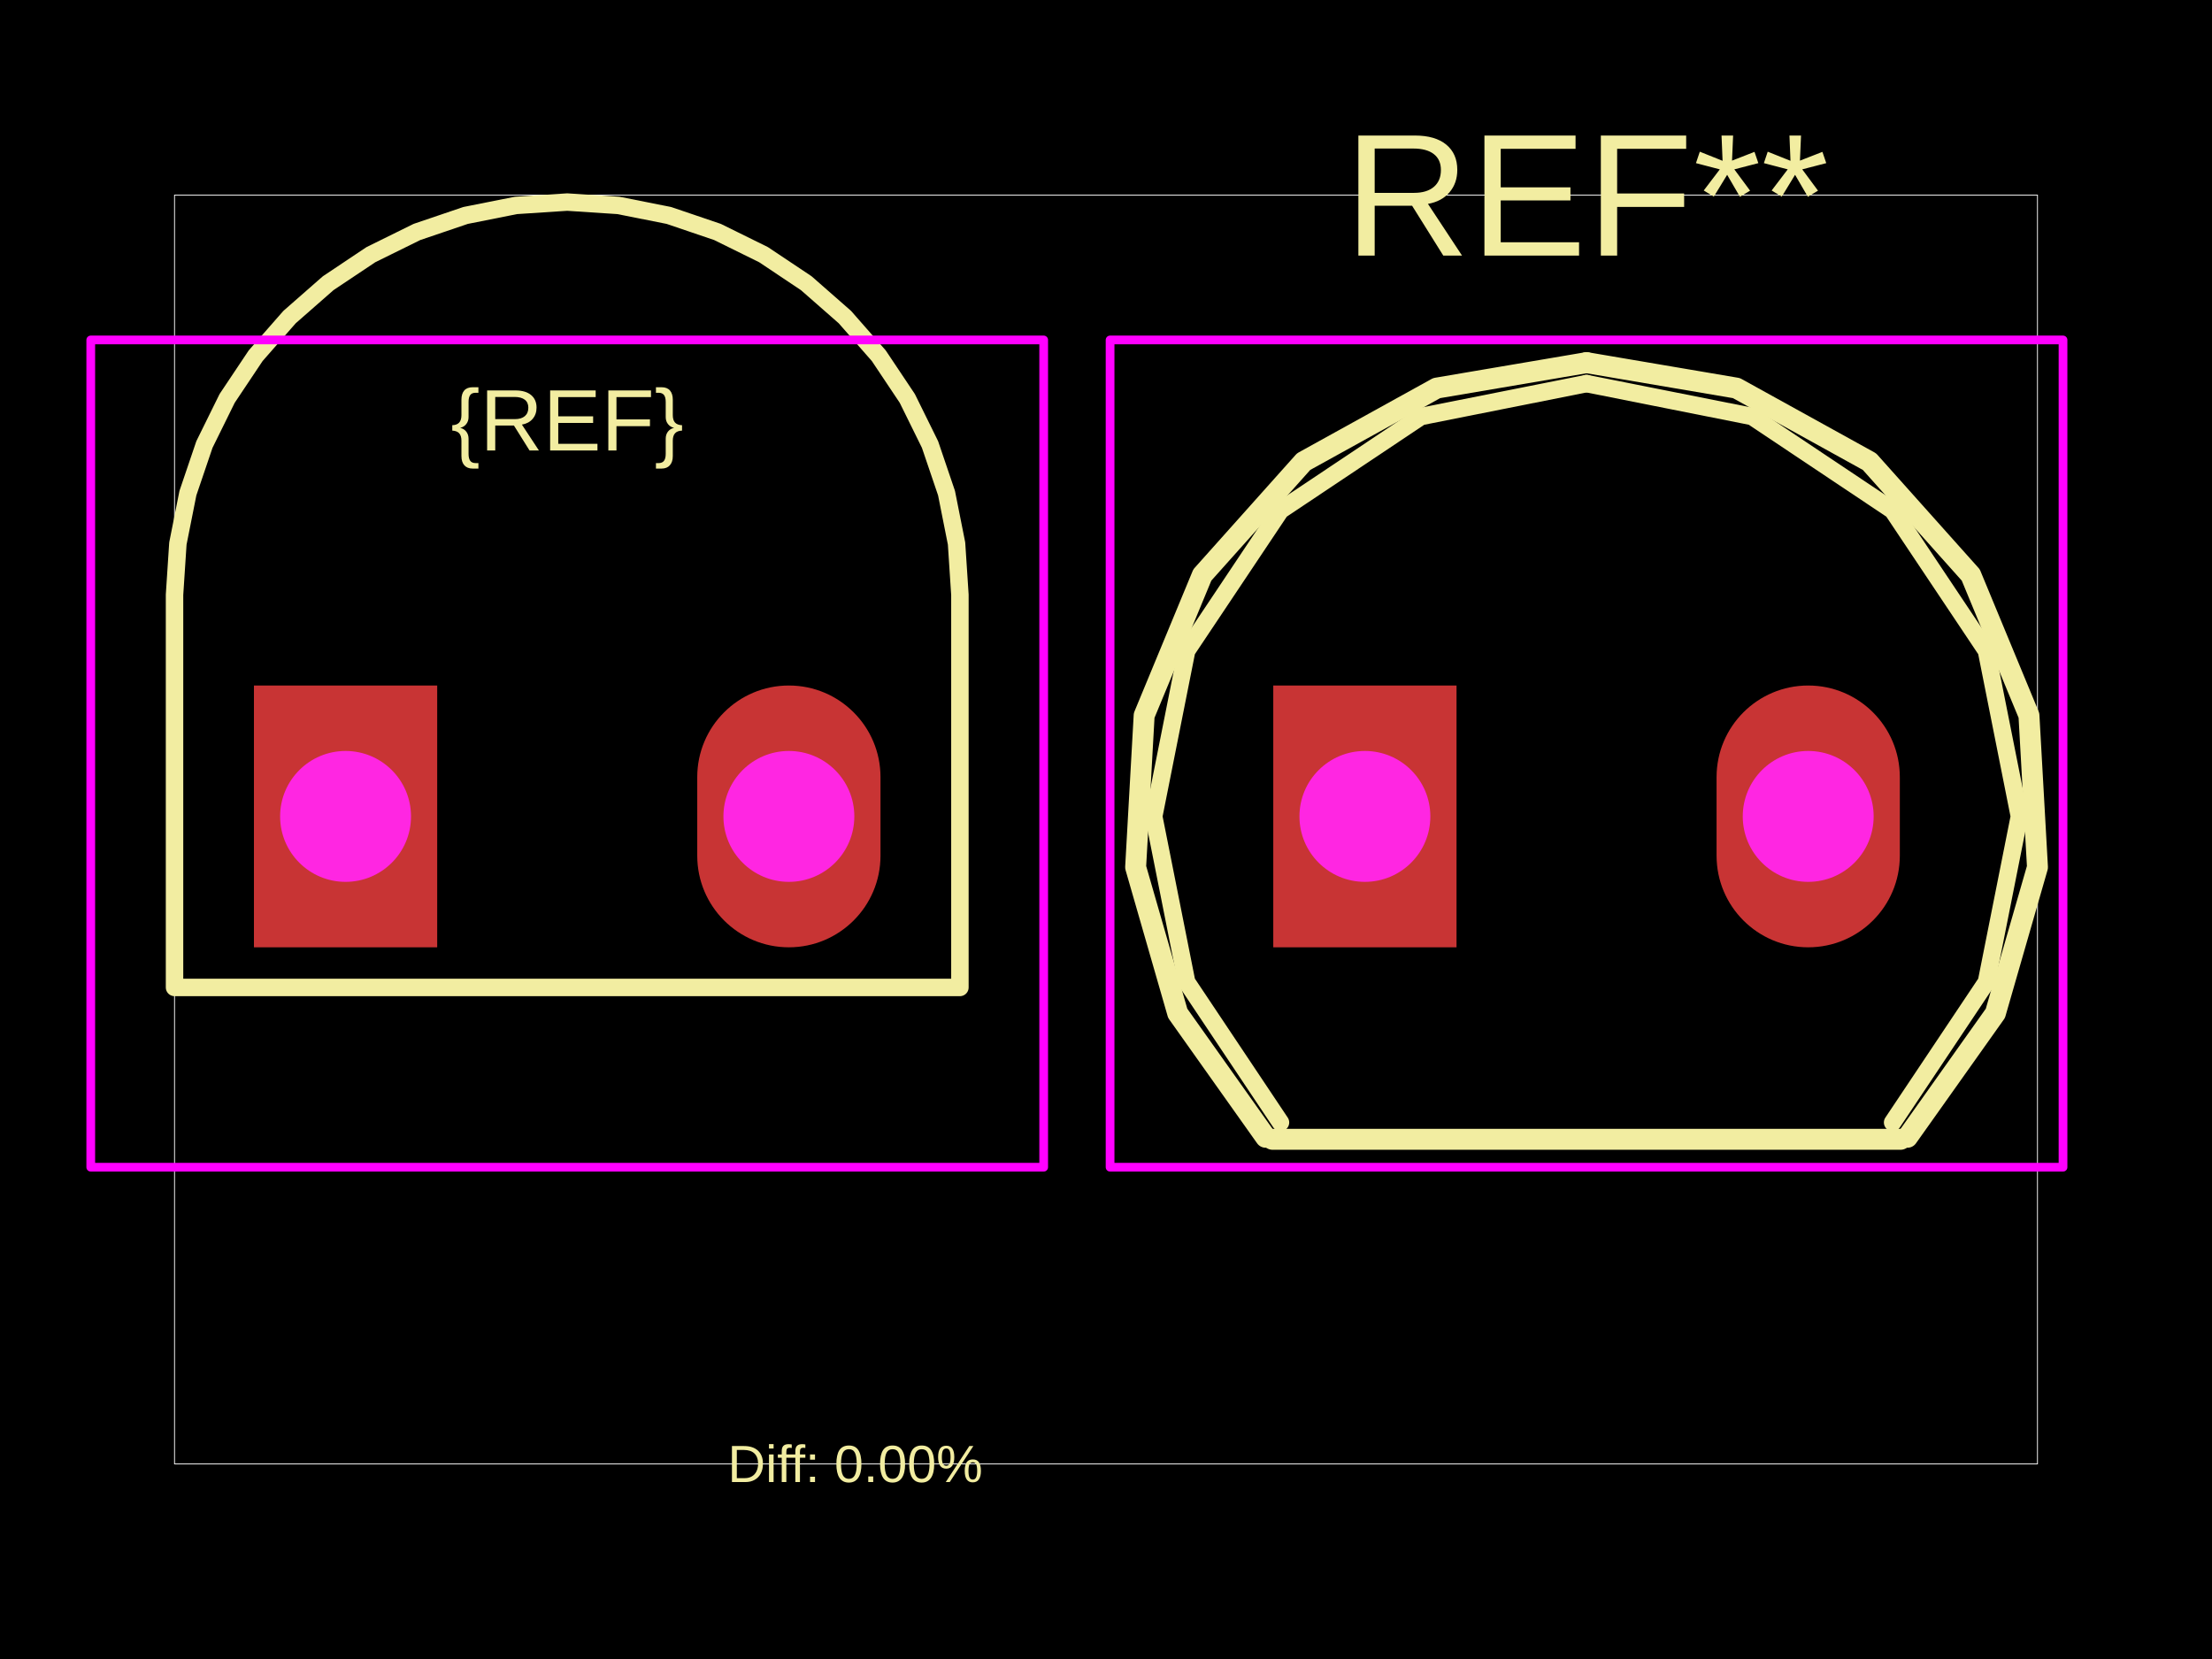
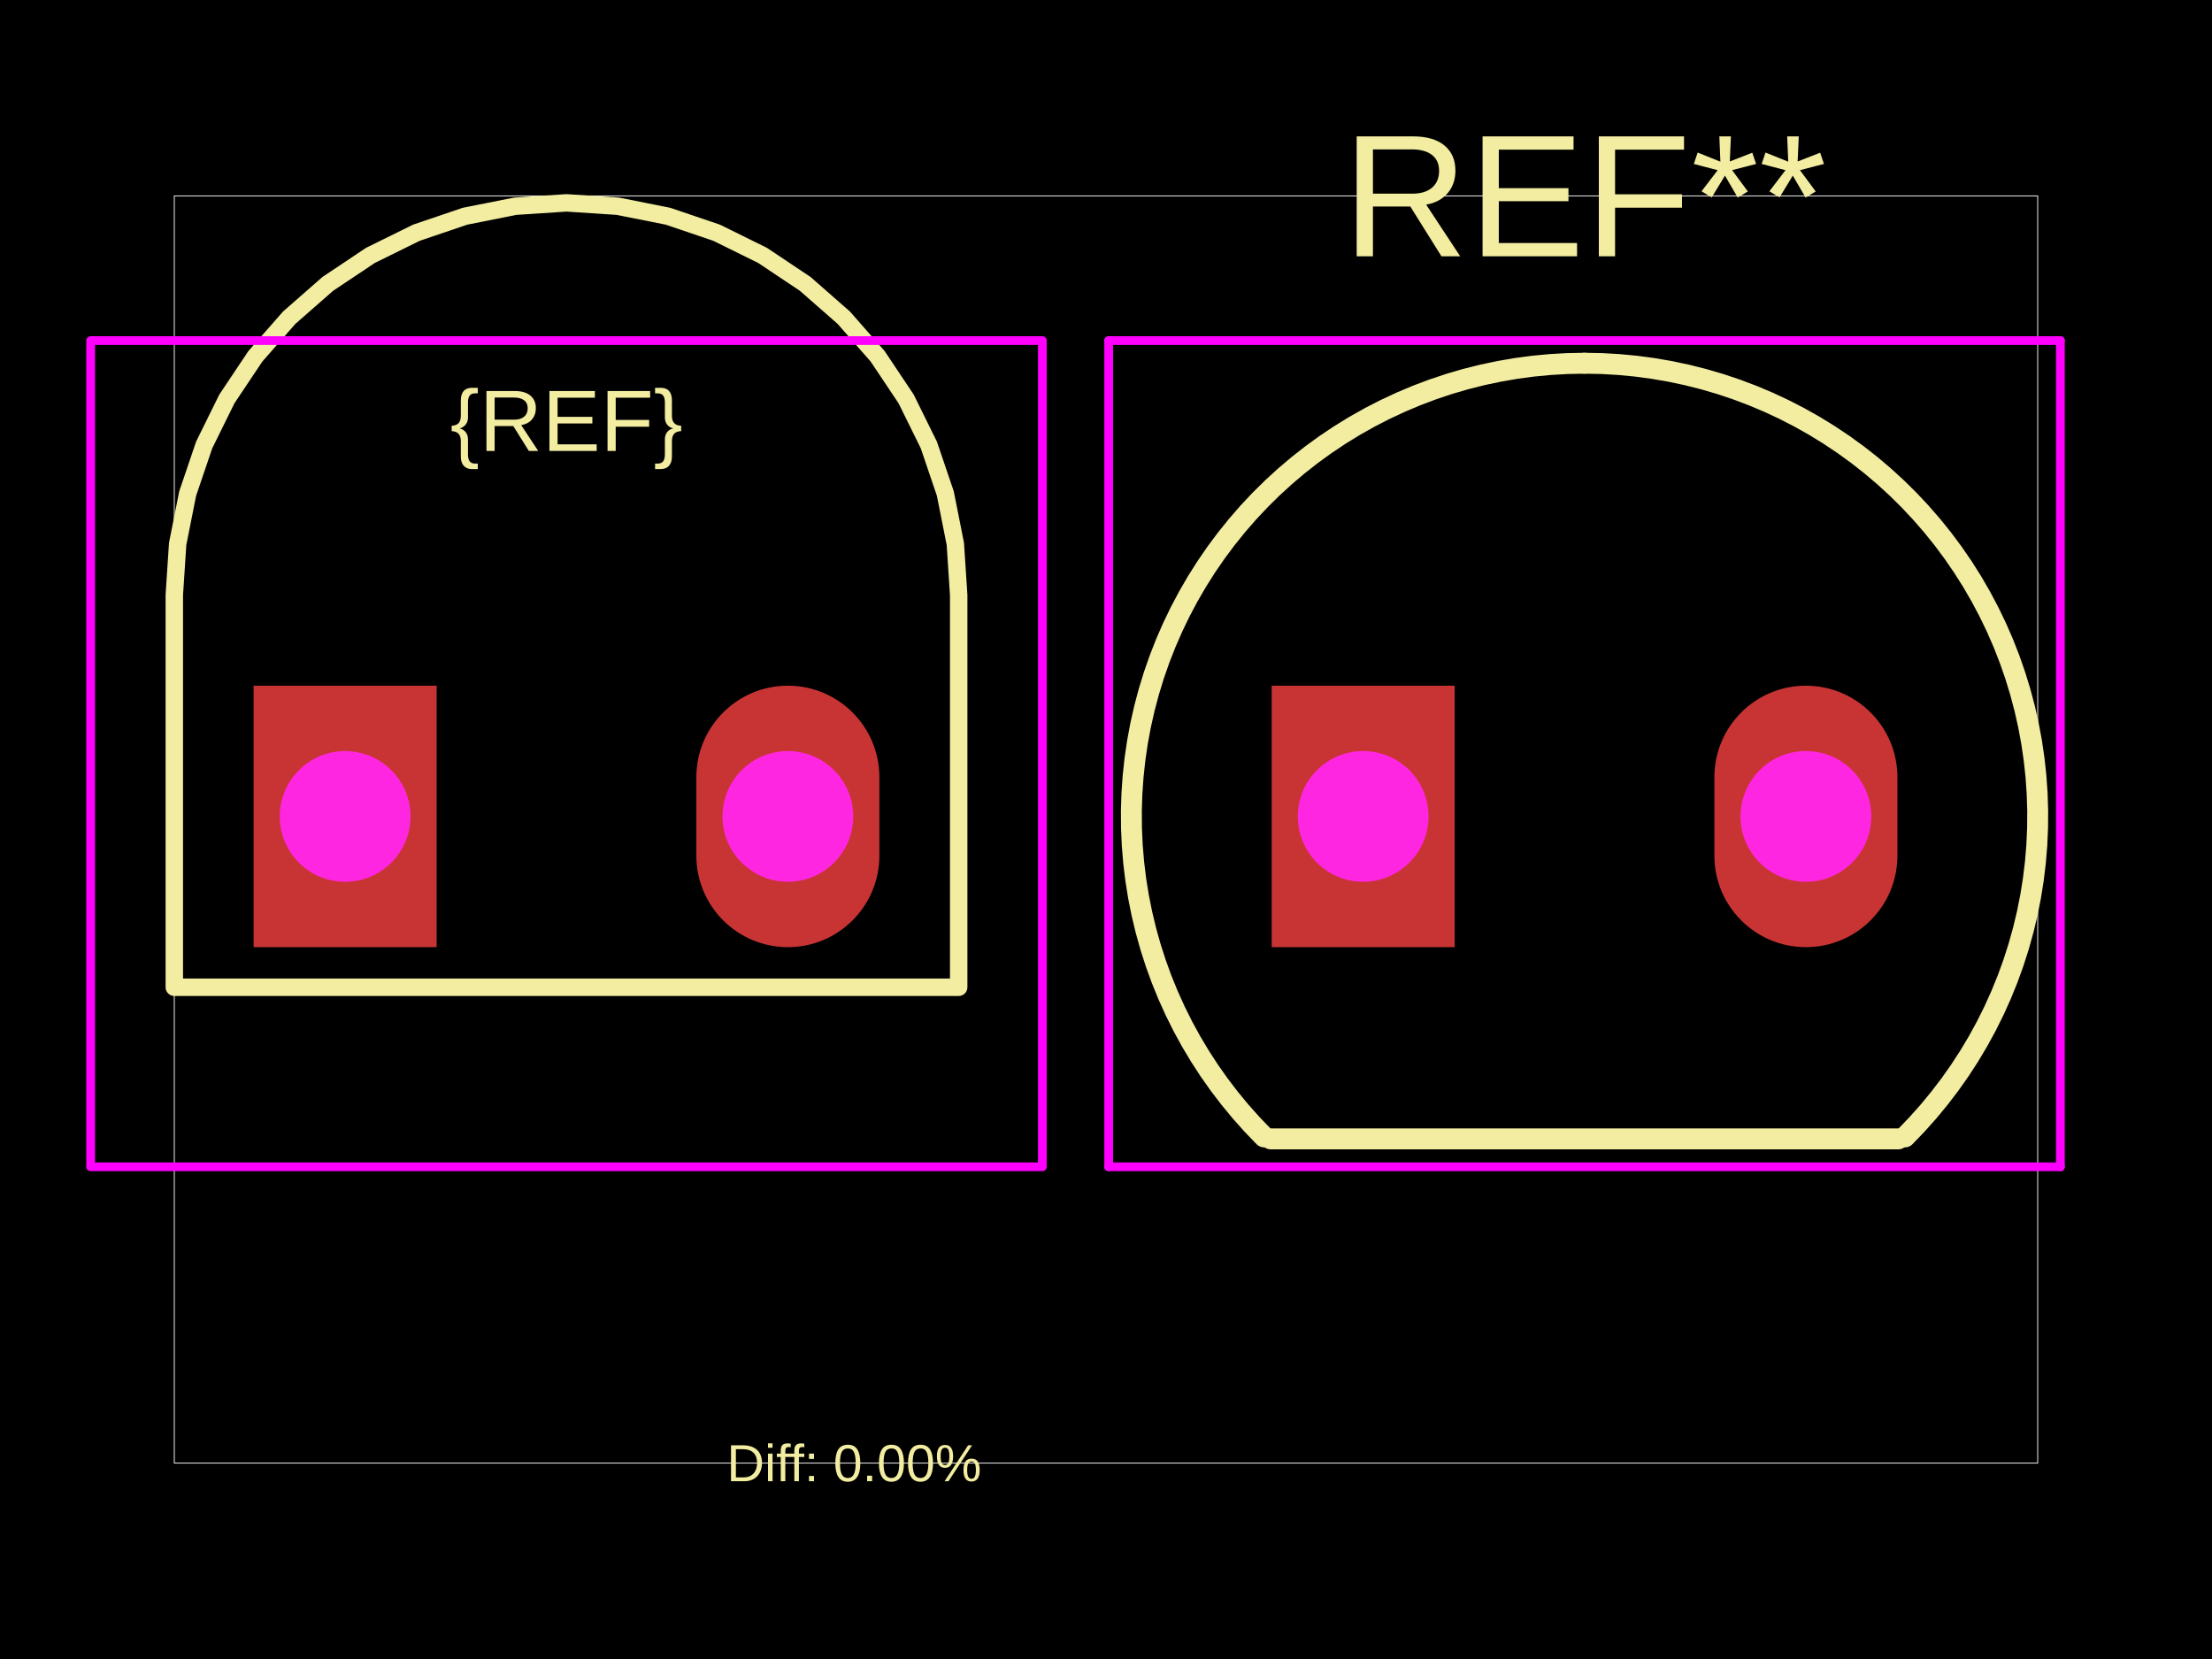
<svg xmlns="http://www.w3.org/2000/svg" width="800" height="600">
  <style />
  <rect class="boundary" x="0" y="0" fill="#000" width="800" height="600" data-type="pcb_background" data-pcb-layer="global" />
-   <rect class="pcb-boundary" fill="none" stroke="#fff" stroke-width="0.3" x="63.121" y="70.556" width="673.758" height="458.888" data-type="pcb_boundary" data-pcb-layer="global" />
-   <path class="pcb-silkscreen pcb-silkscreen-top" d="M 347.164 215.103 L 345.949 196.565 L 342.325 178.345 L 336.353 160.753 L 328.137 144.092 L 317.816 128.645 L 305.567 114.678 L 291.6 102.429 L 276.153 92.108 L 259.492 83.892 L 241.9 77.92 L 223.68 74.296 L 205.142 73.081 L 186.605 74.296 L 168.385 77.92 L 150.793 83.892 L 134.132 92.108 L 118.685 102.429 L 104.718 114.678 L 92.469 128.645 L 82.148 144.092 L 73.932 160.753 L 67.96 178.345 L 64.336 196.565 L 63.121 215.103 L 63.121 357.124 L 347.164 357.124 L 347.164 215.103 Z" fill="none" stroke="#f2eda1" stroke-width="6.312" stroke-linecap="round" stroke-linejoin="round" data-pcb-component-id="" data-pcb-silkscreen-path-id="" data-type="pcb_silkscreen_path" data-pcb-layer="top" />
-   <text x="0" y="0" dx="0" dy="0" fill="#f2eda1" font-family="Arial, sans-serif" font-size="31.56" text-anchor="middle" dominant-baseline="central" transform="matrix(1,0,0,1,205.1425,151.9818)" class="pcb-silkscreen-text pcb-silkscreen-top" data-pcb-silkscreen-text-id="pcb_component_1" stroke="none" data-type="pcb_silkscreen_text" data-pcb-layer="top">{REF}</text>
-   <path class="pcb-silkscreen pcb-silkscreen-top" d="M 460.18 412.039 L 687.415 412.039" fill="none" stroke="#f2eda1" stroke-width="7.574" stroke-linecap="round" stroke-linejoin="round" data-pcb-component-id="pcb_component_0" data-pcb-silkscreen-path-id="pcb_silkscreen_path_0" data-type="pcb_silkscreen_path" data-pcb-layer="top" />
-   <path class="pcb-silkscreen pcb-silkscreen-top" d="M 457.751 411.312 L 425.936 366.472 L 410.715 313.641 L 413.798 258.747 L 434.838 207.952 L 471.474 166.956 L 519.594 140.361 L 573.797 131.152" fill="none" stroke="#f2eda1" stroke-width="7.574" stroke-linecap="round" stroke-linejoin="round" data-pcb-component-id="pcb_component_0" data-pcb-silkscreen-path-id="pcb_silkscreen_path_1" data-type="pcb_silkscreen_path" data-pcb-layer="top" />
-   <path class="pcb-silkscreen pcb-silkscreen-top" d="M 573.797 131.152 L 628.001 140.361 L 676.121 166.956 L 712.756 207.952 L 733.796 258.747 L 736.879 313.641 L 721.659 366.472 L 689.843 411.312" fill="none" stroke="#f2eda1" stroke-width="7.574" stroke-linecap="round" stroke-linejoin="round" data-pcb-component-id="pcb_component_0" data-pcb-silkscreen-path-id="pcb_silkscreen_path_2" data-type="pcb_silkscreen_path" data-pcb-layer="top" />
-   <path class="pcb-silkscreen pcb-silkscreen-top" d="M 463.107 405.956 L 429.174 355.171 L 417.258 295.266 L 429.174 235.361 L 463.107 184.576 L 513.892 150.642 L 573.797 138.726" fill="none" stroke="#f2eda1" stroke-width="6.312" stroke-linecap="round" stroke-linejoin="round" data-pcb-component-id="pcb_component_0" data-pcb-silkscreen-path-id="pcb_silkscreen_path_3" data-type="pcb_silkscreen_path" data-pcb-layer="top" />
-   <path class="pcb-silkscreen pcb-silkscreen-top" d="M 573.797 138.726 L 633.702 150.642 L 684.487 184.576 L 718.421 235.361 L 730.337 295.266 L 718.421 355.171 L 684.487 405.956" fill="none" stroke="#f2eda1" stroke-width="6.312" stroke-linecap="round" stroke-linejoin="round" data-pcb-component-id="pcb_component_0" data-pcb-silkscreen-path-id="pcb_silkscreen_path_4" data-type="pcb_silkscreen_path" data-pcb-layer="top" />
-   <text x="0" y="0" dx="0" dy="0" fill="#f2eda1" font-family="Arial, sans-serif" font-size="63.121" text-anchor="middle" dominant-baseline="central" transform="matrix(1,0,0,1,573.7971,70.55602)" class="pcb-silkscreen-text pcb-silkscreen-top" data-pcb-silkscreen-text-id="pcb_component_0" stroke="none" data-type="pcb_silkscreen_text" data-pcb-layer="top">REF**</text>
-   <text x="0" y="0" dx="0" dy="0" fill="#f2eda1" font-family="Arial, sans-serif" font-size="18.936" text-anchor="middle" dominant-baseline="central" transform="matrix(1,0,0,1,309.3064,529.444)" class="pcb-silkscreen-text pcb-silkscreen-top" data-pcb-silkscreen-text-id="" stroke="none" data-type="pcb_silkscreen_text" data-pcb-layer="top">Diff: 0.00%</text>
-   <polygon points="32.823,122.946 32.823,422.139 377.462,422.139 377.462,122.946" class="pcb-courtyard-outline pcb-courtyard-top" data-pcb-courtyard-outline-id="" data-type="pcb_courtyard_outline" data-pcb-layer="top" fill="none" stroke="#FF00FF" stroke-width="3.156" stroke-linejoin="round" />
-   <polygon points="401.477,122.946 401.477,422.139 746.117,422.139 746.117,122.946" class="pcb-courtyard-outline pcb-courtyard-top" data-pcb-courtyard-outline-id="pcb_courtyard_outline_0" data-type="pcb_courtyard_outline" data-pcb-layer="top" fill="none" stroke="#FF00FF" stroke-width="3.156" stroke-linejoin="round" />
+   <rect class="pcb-boundary" fill="none" stroke="#fff" stroke-width="0.3" x="63.04" y="70.848" width="673.919" height="458.304" data-type="pcb_boundary" data-pcb-layer="global" />
+   <path class="pcb-silkscreen pcb-silkscreen-top" d="M 346.723 215.211 L 345.509 196.697 L 341.89 178.499 L 335.926 160.93 L 327.72 144.29 L 317.412 128.863 L 305.178 114.914 L 291.229 102.68 L 275.802 92.373 L 259.162 84.166 L 241.593 78.203 L 223.396 74.583 L 204.882 73.369 L 186.368 74.583 L 168.17 78.203 L 150.601 84.166 L 133.961 92.373 L 118.534 102.68 L 104.585 114.914 L 92.351 128.863 L 82.044 144.29 L 73.837 160.93 L 67.874 178.499 L 64.254 196.697 L 63.04 215.211 L 63.04 357.052 L 346.723 357.052 L 346.723 215.211 Z" fill="none" stroke="#f2eda1" stroke-width="6.304" stroke-linecap="round" stroke-linejoin="round" data-pcb-component-id="" data-pcb-silkscreen-path-id="" data-type="pcb_silkscreen_path" data-pcb-layer="top" />
+   <text x="0" y="0" dx="0" dy="0" fill="#f2eda1" font-family="Arial, sans-serif" font-size="31.52" text-anchor="middle" dominant-baseline="central" transform="matrix(1,0,0,1,204.8816,152.1701)" class="pcb-silkscreen-text pcb-silkscreen-top" data-pcb-silkscreen-text-id="pcb_component_1" stroke="none" data-type="pcb_silkscreen_text" data-pcb-layer="top">{REF}</text>
+   <text x="0" y="0" dx="0" dy="0" fill="#f2eda1" font-family="Arial, sans-serif" font-size="63.04" text-anchor="middle" dominant-baseline="central" transform="matrix(1,0,0,1,573.0674,70.84783)" class="pcb-silkscreen-text pcb-silkscreen-top" data-pcb-silkscreen-text-id="pcb_component_0" stroke="none" data-type="pcb_silkscreen_text" data-pcb-layer="top">REF**</text>
+   <path class="pcb-silkscreen pcb-silkscreen-top" d="M 459.595 411.897 L 686.54 411.897" fill="none" stroke="#f2eda1" stroke-width="7.565" stroke-linecap="round" stroke-linejoin="round" data-pcb-component-id="pcb_component_0" data-pcb-silkscreen-path-id="pcb_silkscreen_path_0" data-type="pcb_silkscreen_path" data-pcb-layer="top" />
+   <path class="pcb-silkscreen pcb-silkscreen-top" d="M 457.169 411.171 L 452.849 406.683 L 448.703 402.035 L 444.736 397.233 L 440.955 392.284 L 437.365 387.194 L 433.97 381.972 L 430.776 376.625 L 427.788 371.16 L 425.01 365.585 L 422.445 359.909 L 420.098 354.14 L 417.972 348.285 L 416.07 342.354 L 414.394 336.355 L 412.948 330.297 L 411.733 324.188 L 410.751 318.037 L 410.003 311.854 L 409.491 305.647 L 409.215 299.424 L 409.175 293.196 L 409.372 286.97 L 409.806 280.757 L 410.475 274.564 L 411.38 268.402 L 412.517 262.278 L 413.887 256.202 L 415.486 250.182 L 417.313 244.228 L 419.365 238.347 L 421.639 232.548 L 424.131 226.84 L 426.839 221.231 L 429.757 215.728 L 432.883 210.341 L 436.211 205.076 L 439.737 199.942 L 443.455 194.945 L 447.36 190.093 L 451.447 185.392 L 455.71 180.851 L 460.142 176.475 L 464.737 172.27 L 469.489 168.243 L 474.39 164.399 L 479.434 160.745 L 484.612 157.284 L 489.919 154.023 L 495.346 150.966 L 500.884 148.117 L 506.528 145.481 L 512.267 143.061 L 518.094 140.861 L 524 138.884 L 529.977 137.132 L 536.017 135.609 L 542.11 134.317 L 548.248 133.257 L 554.421 132.431 L 560.622 131.84 L 566.84 131.485 L 573.067 131.367" fill="none" stroke="#f2eda1" stroke-width="7.565" stroke-linecap="round" stroke-linejoin="round" data-pcb-component-id="pcb_component_0" data-pcb-silkscreen-path-id="pcb_silkscreen_path_1" data-type="pcb_silkscreen_path" data-pcb-layer="top" />
+   <path class="pcb-silkscreen pcb-silkscreen-top" d="M 573.067 131.367 L 579.295 131.485 L 585.513 131.84 L 591.714 132.431 L 597.887 133.257 L 604.025 134.317 L 610.118 135.609 L 616.157 137.132 L 622.135 138.884 L 628.041 140.861 L 633.868 143.061 L 639.607 145.481 L 645.25 148.117 L 650.789 150.966 L 656.216 154.023 L 661.522 157.284 L 666.701 160.745 L 671.745 164.399 L 676.646 168.243 L 681.398 172.27 L 685.993 176.475 L 690.425 180.851 L 694.687 185.392 L 698.774 190.093 L 702.68 194.945 L 706.398 199.942 L 709.924 205.076 L 713.252 210.341 L 716.377 215.728 L 719.296 221.231 L 722.004 226.84 L 724.496 232.548 L 726.77 238.347 L 728.822 244.228 L 730.649 250.182 L 732.248 256.202 L 733.618 262.278 L 734.755 268.402 L 735.659 274.564 L 736.329 280.757 L 736.762 286.97 L 736.96 293.196 L 736.92 299.424 L 736.644 305.647 L 736.132 311.854 L 735.384 318.037 L 734.402 324.188 L 733.187 330.297 L 731.74 336.355 L 730.065 342.354 L 728.163 348.285 L 726.036 354.14 L 723.689 359.909 L 721.125 365.585 L 718.346 371.16 L 715.358 376.625 L 712.165 381.972 L 708.77 387.194 L 705.18 392.284 L 701.398 397.233 L 697.432 402.035 L 693.286 406.683 L 688.966 411.171" fill="none" stroke="#f2eda1" stroke-width="7.565" stroke-linecap="round" stroke-linejoin="round" data-pcb-component-id="pcb_component_0" data-pcb-silkscreen-path-id="pcb_silkscreen_path_2" data-type="pcb_silkscreen_path" data-pcb-layer="top" />
+   <text x="0" y="0" dx="0" dy="0" fill="#f2eda1" font-family="Arial, sans-serif" font-size="18.912" text-anchor="middle" dominant-baseline="central" transform="matrix(1,0,0,1,308.9131,529.1522)" class="pcb-silkscreen-text pcb-silkscreen-top" data-pcb-silkscreen-text-id="" stroke="none" data-type="pcb_silkscreen_text" data-pcb-layer="top">Diff: 0.00%</text>
+   <polygon points="32.781,123.171 32.781,421.983 376.982,421.983 376.982,123.171" class="pcb-courtyard-outline pcb-courtyard-top" data-pcb-courtyard-outline-id="" data-type="pcb_courtyard_outline" data-pcb-layer="top" fill="none" stroke="#FF00FF" stroke-width="3.152" stroke-linejoin="round" />
+   <polygon points="400.967,123.171 400.967,421.983" class="pcb-courtyard-outline pcb-courtyard-top" data-pcb-courtyard-outline-id="pcb_courtyard_outline_0" data-type="pcb_courtyard_outline" data-pcb-layer="top" fill="none" stroke="#FF00FF" stroke-width="3.152" stroke-linejoin="round" />
+   <polygon points="400.967,123.171 745.168,123.171" class="pcb-courtyard-outline pcb-courtyard-top" data-pcb-courtyard-outline-id="pcb_courtyard_outline_1" data-type="pcb_courtyard_outline" data-pcb-layer="top" fill="none" stroke="#FF00FF" stroke-width="3.152" stroke-linejoin="round" />
+   <polygon points="745.168,421.983 400.967,421.983" class="pcb-courtyard-outline pcb-courtyard-top" data-pcb-courtyard-outline-id="pcb_courtyard_outline_2" data-type="pcb_courtyard_outline" data-pcb-layer="top" fill="none" stroke="#FF00FF" stroke-width="3.152" stroke-linejoin="round" />
+   <polygon points="745.168,421.983 745.168,123.171" class="pcb-courtyard-outline pcb-courtyard-top" data-pcb-courtyard-outline-id="pcb_courtyard_outline_3" data-type="pcb_courtyard_outline" data-pcb-layer="top" fill="none" stroke="#FF00FF" stroke-width="3.152" stroke-linejoin="round" />
  <g data-type="pcb_plated_hole" data-pcb-layer="through">
-     <rect class="pcb-hole-outer-pad" fill="rgb(200, 52, 52)" x="91.841" y="247.925" width="66.277" height="94.681" data-type="pcb_plated_hole" data-pcb-layer="top" />
-     <circle class="pcb-hole-inner" fill="#FF26E2" cx="124.979" cy="295.266" r="23.67" data-type="pcb_plated_hole_drill" data-pcb-layer="drill" />
+     <rect class="pcb-hole-outer-pad" fill="rgb(200, 52, 52)" x="91.724" y="247.992" width="66.193" height="94.561" data-type="pcb_plated_hole" data-pcb-layer="top" />
+     <circle class="pcb-hole-inner" fill="#FF26E2" cx="124.82" cy="295.272" r="23.64" data-type="pcb_plated_hole_drill" data-pcb-layer="drill" />
  </g>
  <g data-type="pcb_plated_hole" data-pcb-layer="through">
-     <path class="pcb-hole-outer" fill="rgb(200, 52, 52)" d="M33.138,-14.202 v28.404 a33.138,33.138 0 0 1 -66.277,0 v-28.404 a33.138,33.138 0 0 1 66.277,0 z" transform="translate(285.3059 295.2659)" data-type="pcb_plated_hole" data-pcb-layer="top" />
-     <path class="pcb-hole-inner" fill="#FF26E2" d="M-23.67,0 a23.67,23.67 0 0 1 47.341,0 a23.67,23.67 0 0 1 -47.341,0 z" transform="translate(285.3059 295.2659)" data-type="pcb_plated_hole_drill" data-pcb-layer="drill" />
+     <path class="pcb-hole-outer" fill="rgb(200, 52, 52)" d="M33.096,-14.184 v28.368 a33.096,33.096 0 0 1 -66.193,0 v-28.368 a33.096,33.096 0 0 1 66.193,0 z" transform="translate(284.943 295.272)" data-type="pcb_plated_hole" data-pcb-layer="top" />
+     <path class="pcb-hole-inner" fill="#FF26E2" d="M-23.64,0 a23.64,23.64 0 0 1 47.28,0 a23.64,23.64 0 0 1 -47.28,0 z" transform="translate(284.943 295.272)" data-type="pcb_plated_hole_drill" data-pcb-layer="drill" />
  </g>
  <g data-type="pcb_plated_hole" data-pcb-layer="through">
-     <rect class="pcb-hole-outer-pad" fill="rgb(200, 52, 52)" x="460.495" y="247.925" width="66.277" height="94.681" data-type="pcb_plated_hole" data-pcb-layer="top" />
-     <circle class="pcb-hole-inner" fill="#FF26E2" cx="493.634" cy="295.266" r="23.67" data-type="pcb_plated_hole_drill" data-pcb-layer="drill" />
+     <rect class="pcb-hole-outer-pad" fill="rgb(200, 52, 52)" x="459.91" y="247.992" width="66.193" height="94.561" data-type="pcb_plated_hole" data-pcb-layer="top" />
+     <circle class="pcb-hole-inner" fill="#FF26E2" cx="493.006" cy="295.272" r="23.64" data-type="pcb_plated_hole_drill" data-pcb-layer="drill" />
  </g>
  <g data-type="pcb_plated_hole" data-pcb-layer="through">
-     <path class="pcb-hole-outer" fill="rgb(200, 52, 52)" d="M33.138,-14.202 v28.404 a33.138,33.138 0 0 1 -66.277,0 v-28.404 a33.138,33.138 0 0 1 66.277,0 z" transform="translate(653.9605 295.2659)" data-type="pcb_plated_hole" data-pcb-layer="top" />
-     <path class="pcb-hole-inner" fill="#FF26E2" d="M-23.67,0 a23.67,23.67 0 0 1 47.341,0 a23.67,23.67 0 0 1 -47.341,0 z" transform="translate(653.9605 295.2659)" data-type="pcb_plated_hole_drill" data-pcb-layer="drill" />
+     <path class="pcb-hole-outer" fill="rgb(200, 52, 52)" d="M33.096,-14.184 v28.368 a33.096,33.096 0 0 1 -66.193,0 v-28.368 a33.096,33.096 0 0 1 66.193,0 z" transform="translate(653.1288 295.272)" data-type="pcb_plated_hole" data-pcb-layer="top" />
+     <path class="pcb-hole-inner" fill="#FF26E2" d="M-23.64,0 a23.64,23.64 0 0 1 47.28,0 a23.64,23.64 0 0 1 -47.28,0 z" transform="translate(653.1288 295.272)" data-type="pcb_plated_hole_drill" data-pcb-layer="drill" />
  </g>
</svg>
